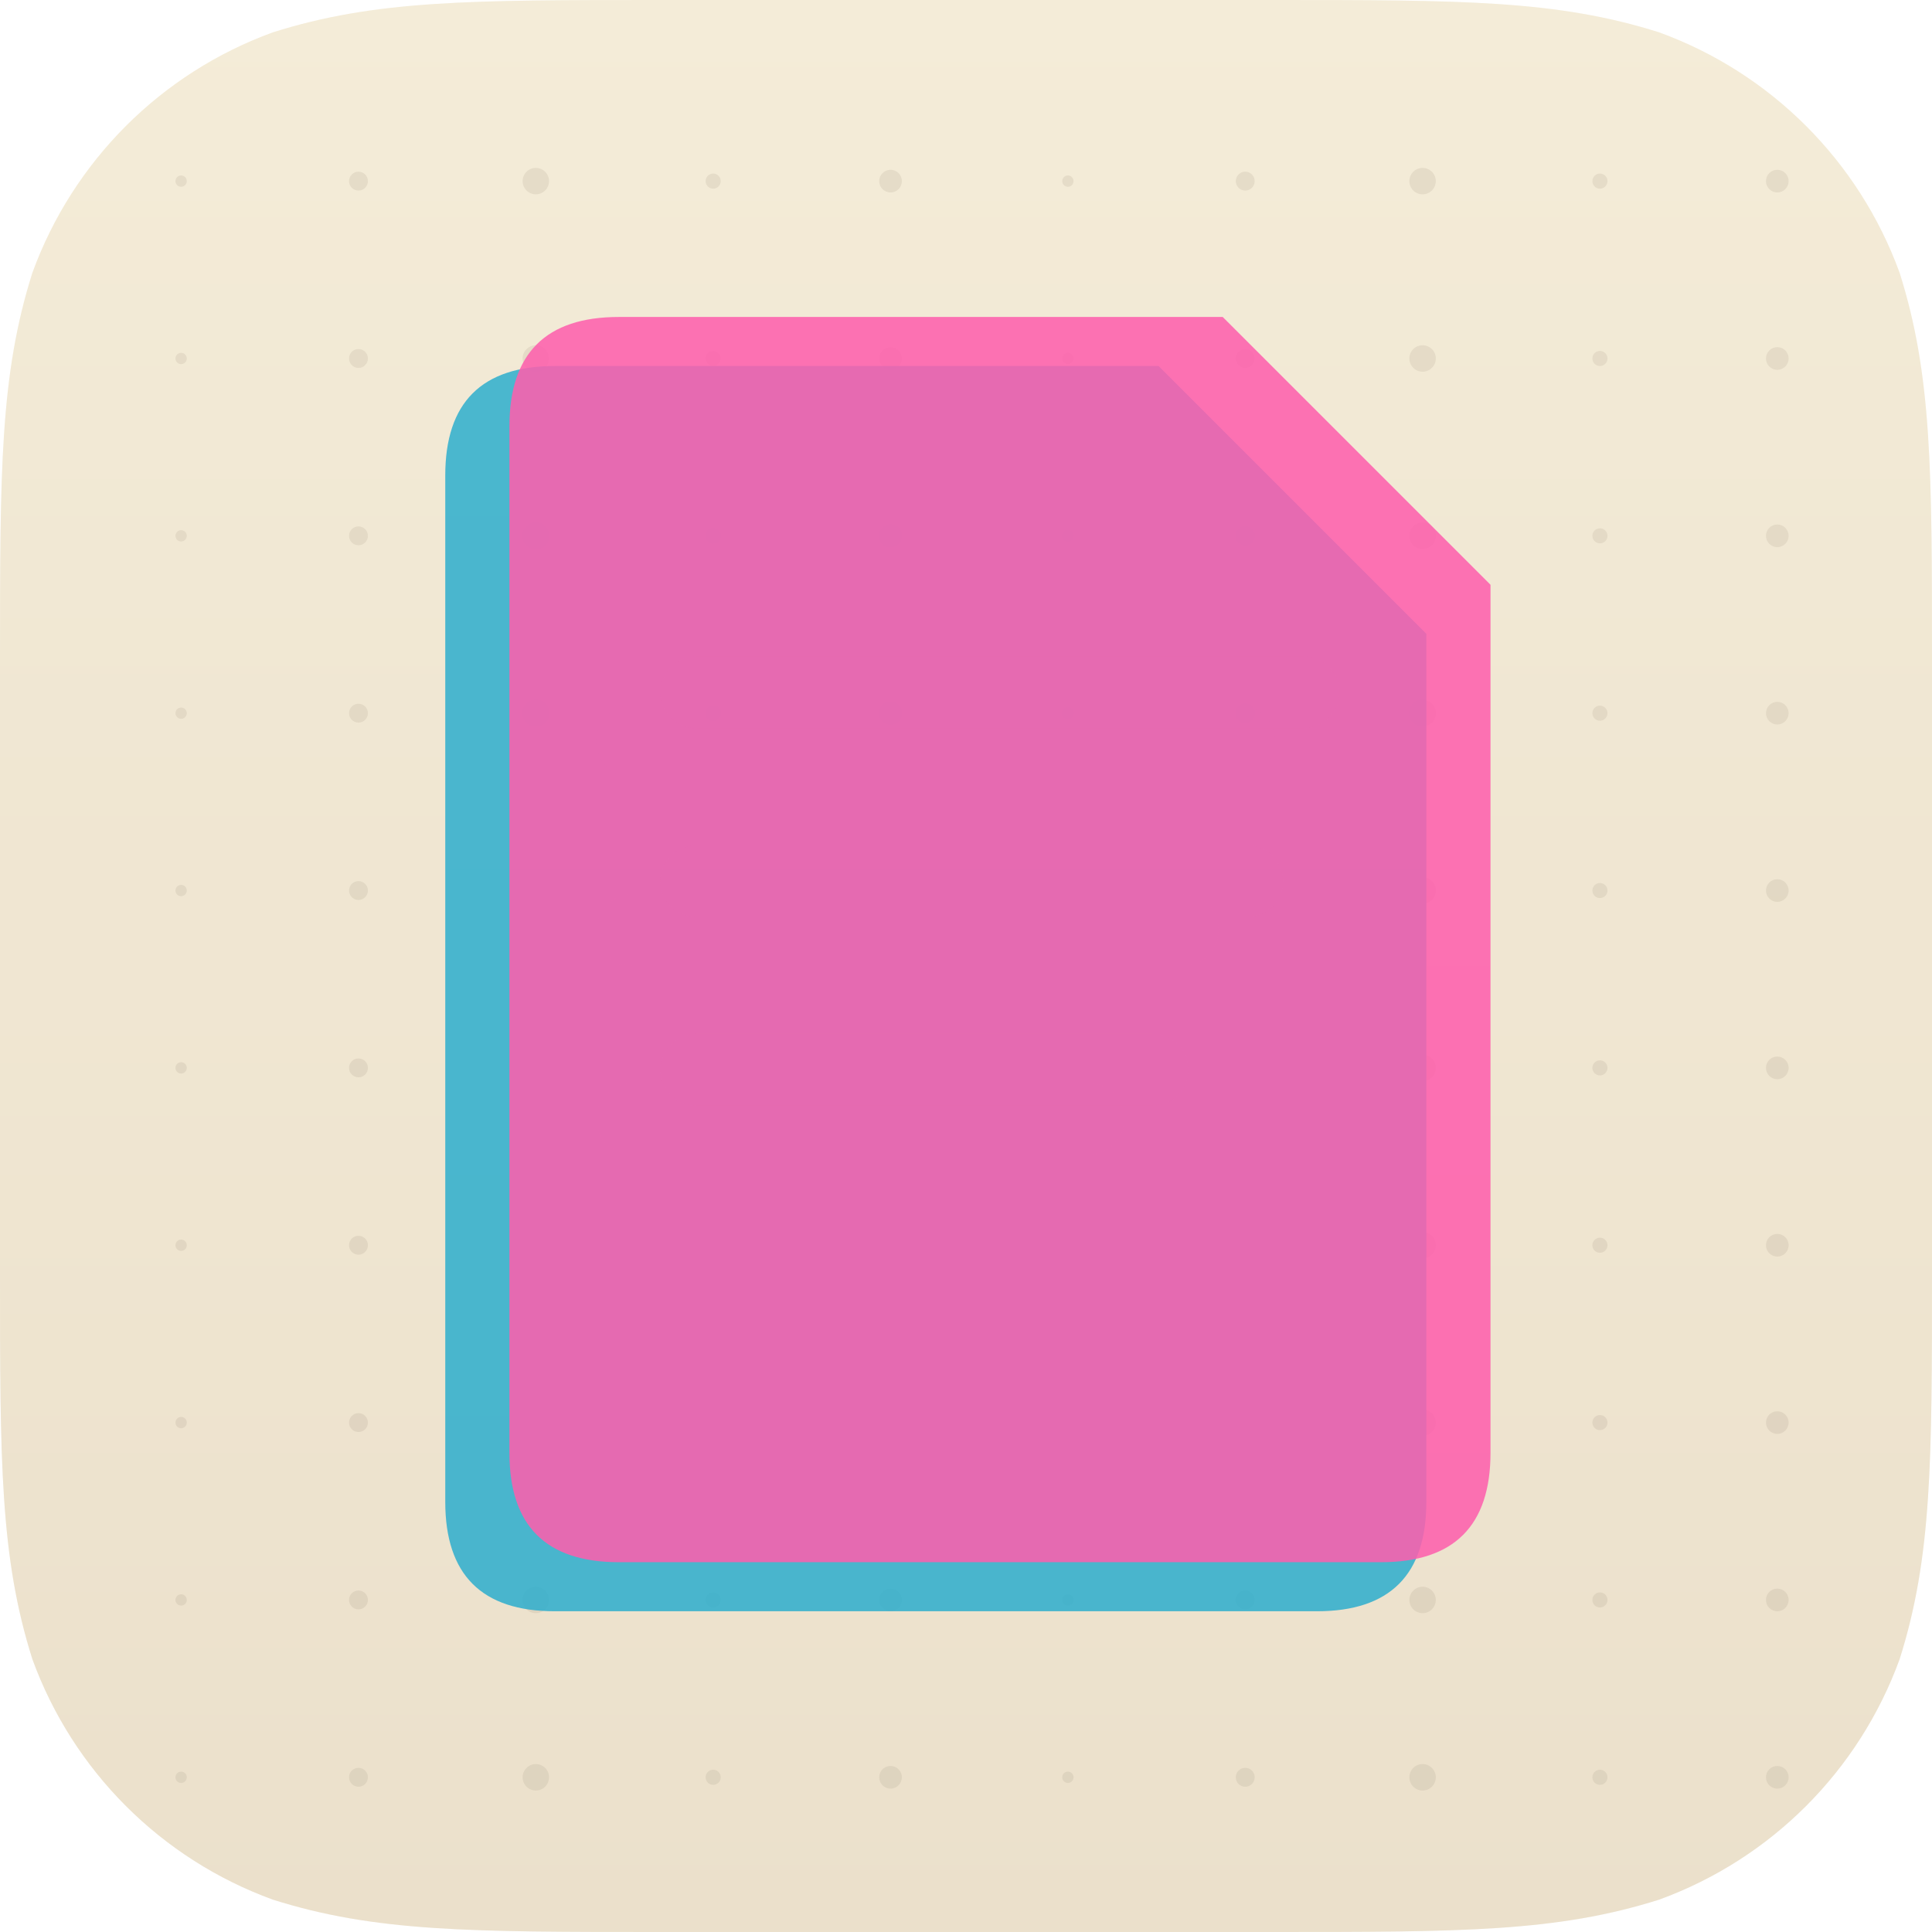
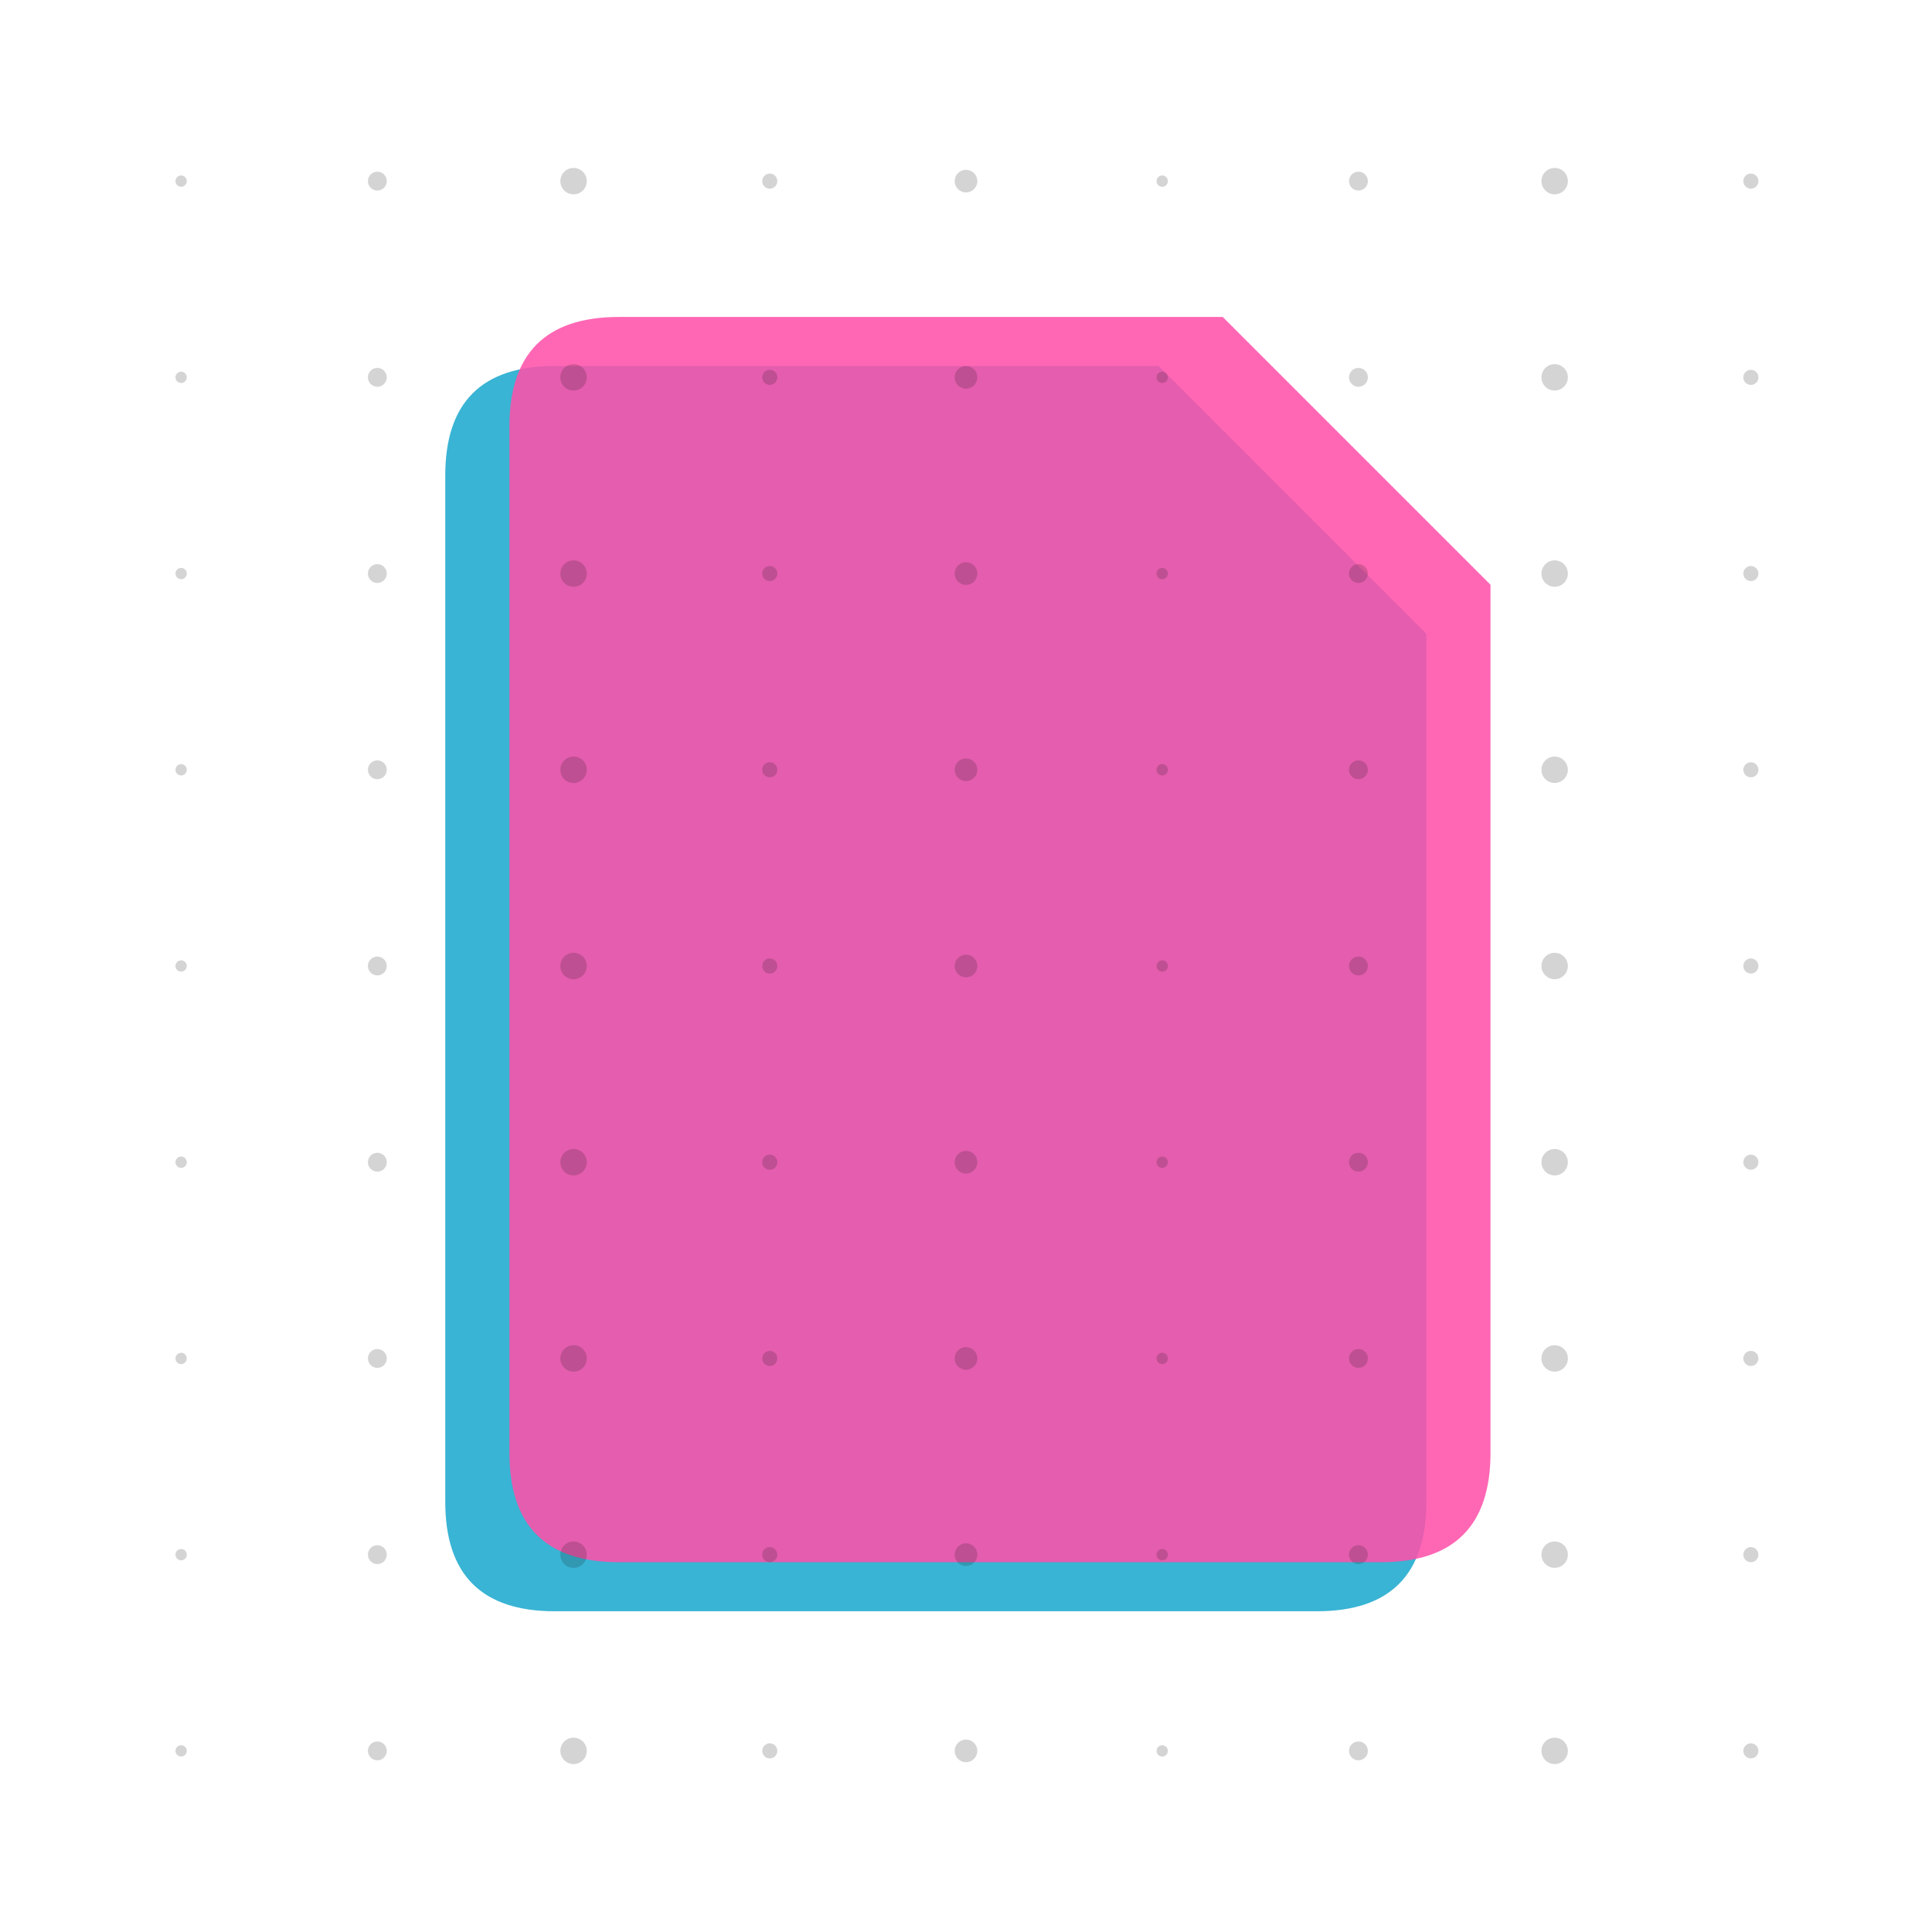
<svg xmlns="http://www.w3.org/2000/svg" viewBox="0 0 1024 1024" width="1024" height="1024" role="img" aria-label="Risograph Pages">
  <defs>
    <clipPath id="sq">
      <path d="M 350.06 0 L 673.94 0 C 774.74 0 825.13 0 879.39 17.15 L 879.39 17.15 C 938.62 38.71 985.29 85.38 1006.85 144.61 C 1024 198.87 1024 249.26 1024 350.06 L 1024 673.94 C 1024 774.74 1024 825.13 1006.85 879.39 L 1006.85 879.39 C 985.29 938.62 938.62 985.29 879.39 1006.85 C 825.13 1024 774.74 1024 673.94 1024 L 350.06 1024 C 249.26 1024 198.87 1024 144.61 1006.85 L 144.61 1006.85 C 85.38 985.29 38.71 938.62 17.15 879.39 C 0 825.13 0 774.74 0 673.94 L 0 350.06 C 0 249.26 0 198.87 17.15 144.61 L 17.15 144.61 C 38.71 85.38 85.38 38.71 144.61 17.15 C 198.87 0 249.26 0 350.06 0 Z" />
    </clipPath>
-     <linearGradient id="bgrisographpages" x1="0" y1="0" x2="0" y2="1">
-       <stop offset="0" stop-color="#f4ecd8" />
-       <stop offset="1" stop-color="#eadfca" />
-     </linearGradient>
  </defs>
  <g clip-path="url(#sq)">
-     <rect width="1024" height="1024" fill="url(#bgrisographpages)" />
-     <circle cx="96" cy="96" r="3" fill="#6d5c4a" opacity=".12" />
-     <circle cx="96" cy="190" r="3" fill="#6d5c4a" opacity=".12" />
-     <circle cx="96" cy="284" r="3" fill="#6d5c4a" opacity=".12" />
-     <circle cx="96" cy="378" r="3" fill="#6d5c4a" opacity=".12" />
-     <circle cx="96" cy="472" r="3" fill="#6d5c4a" opacity=".12" />
-     <circle cx="96" cy="566" r="3" fill="#6d5c4a" opacity=".12" />
-     <circle cx="96" cy="660" r="3" fill="#6d5c4a" opacity=".12" />
-     <circle cx="96" cy="754" r="3" fill="#6d5c4a" opacity=".12" />
-     <circle cx="96" cy="848" r="3" fill="#6d5c4a" opacity=".12" />
-     <circle cx="96" cy="942" r="3" fill="#6d5c4a" opacity=".12" />
-     <circle cx="190" cy="96" r="5" fill="#6d5c4a" opacity=".12" />
-     <circle cx="190" cy="190" r="5" fill="#6d5c4a" opacity=".12" />
-     <circle cx="190" cy="284" r="5" fill="#6d5c4a" opacity=".12" />
-     <circle cx="190" cy="378" r="5" fill="#6d5c4a" opacity=".12" />
-     <circle cx="190" cy="472" r="5" fill="#6d5c4a" opacity=".12" />
-     <circle cx="190" cy="566" r="5" fill="#6d5c4a" opacity=".12" />
-     <circle cx="190" cy="660" r="5" fill="#6d5c4a" opacity=".12" />
-     <circle cx="190" cy="754" r="5" fill="#6d5c4a" opacity=".12" />
-     <circle cx="190" cy="848" r="5" fill="#6d5c4a" opacity=".12" />
-     <circle cx="190" cy="942" r="5" fill="#6d5c4a" opacity=".12" />
-     <circle cx="284" cy="96" r="7" fill="#6d5c4a" opacity=".12" />
-     <circle cx="284" cy="190" r="7" fill="#6d5c4a" opacity=".12" />
-     <circle cx="284" cy="284" r="7" fill="#6d5c4a" opacity=".12" />
-     <circle cx="284" cy="378" r="7" fill="#6d5c4a" opacity=".12" />
-     <circle cx="284" cy="472" r="7" fill="#6d5c4a" opacity=".12" />
-     <circle cx="284" cy="566" r="7" fill="#6d5c4a" opacity=".12" />
-     <circle cx="284" cy="660" r="7" fill="#6d5c4a" opacity=".12" />
-     <circle cx="284" cy="754" r="7" fill="#6d5c4a" opacity=".12" />
-     <circle cx="284" cy="848" r="7" fill="#6d5c4a" opacity=".12" />
-     <circle cx="284" cy="942" r="7" fill="#6d5c4a" opacity=".12" />
-     <circle cx="378" cy="96" r="4" fill="#6d5c4a" opacity=".12" />
-     <circle cx="378" cy="190" r="4" fill="#6d5c4a" opacity=".12" />
-     <circle cx="378" cy="284" r="4" fill="#6d5c4a" opacity=".12" />
-     <circle cx="378" cy="378" r="4" fill="#6d5c4a" opacity=".12" />
-     <circle cx="378" cy="472" r="4" fill="#6d5c4a" opacity=".12" />
-     <circle cx="378" cy="566" r="4" fill="#6d5c4a" opacity=".12" />
-     <circle cx="378" cy="660" r="4" fill="#6d5c4a" opacity=".12" />
-     <circle cx="378" cy="754" r="4" fill="#6d5c4a" opacity=".12" />
-     <circle cx="378" cy="848" r="4" fill="#6d5c4a" opacity=".12" />
-     <circle cx="378" cy="942" r="4" fill="#6d5c4a" opacity=".12" />
-     <circle cx="472" cy="96" r="6" fill="#6d5c4a" opacity=".12" />
-     <circle cx="472" cy="190" r="6" fill="#6d5c4a" opacity=".12" />
-     <circle cx="472" cy="284" r="6" fill="#6d5c4a" opacity=".12" />
-     <circle cx="472" cy="378" r="6" fill="#6d5c4a" opacity=".12" />
-     <circle cx="472" cy="472" r="6" fill="#6d5c4a" opacity=".12" />
-     <circle cx="472" cy="566" r="6" fill="#6d5c4a" opacity=".12" />
-     <circle cx="472" cy="660" r="6" fill="#6d5c4a" opacity=".12" />
-     <circle cx="472" cy="754" r="6" fill="#6d5c4a" opacity=".12" />
-     <circle cx="472" cy="848" r="6" fill="#6d5c4a" opacity=".12" />
-     <circle cx="472" cy="942" r="6" fill="#6d5c4a" opacity=".12" />
-     <circle cx="566" cy="96" r="3" fill="#6d5c4a" opacity=".12" />
-     <circle cx="566" cy="190" r="3" fill="#6d5c4a" opacity=".12" />
-     <circle cx="566" cy="284" r="3" fill="#6d5c4a" opacity=".12" />
-     <circle cx="566" cy="378" r="3" fill="#6d5c4a" opacity=".12" />
-     <circle cx="566" cy="472" r="3" fill="#6d5c4a" opacity=".12" />
-     <circle cx="566" cy="566" r="3" fill="#6d5c4a" opacity=".12" />
-     <circle cx="566" cy="660" r="3" fill="#6d5c4a" opacity=".12" />
-     <circle cx="566" cy="754" r="3" fill="#6d5c4a" opacity=".12" />
-     <circle cx="566" cy="848" r="3" fill="#6d5c4a" opacity=".12" />
-     <circle cx="566" cy="942" r="3" fill="#6d5c4a" opacity=".12" />
-     <circle cx="660" cy="96" r="5" fill="#6d5c4a" opacity=".12" />
-     <circle cx="660" cy="190" r="5" fill="#6d5c4a" opacity=".12" />
-     <circle cx="660" cy="284" r="5" fill="#6d5c4a" opacity=".12" />
-     <circle cx="660" cy="378" r="5" fill="#6d5c4a" opacity=".12" />
-     <circle cx="660" cy="472" r="5" fill="#6d5c4a" opacity=".12" />
-     <circle cx="660" cy="566" r="5" fill="#6d5c4a" opacity=".12" />
-     <circle cx="660" cy="660" r="5" fill="#6d5c4a" opacity=".12" />
-     <circle cx="660" cy="754" r="5" fill="#6d5c4a" opacity=".12" />
-     <circle cx="660" cy="848" r="5" fill="#6d5c4a" opacity=".12" />
-     <circle cx="660" cy="942" r="5" fill="#6d5c4a" opacity=".12" />
-     <circle cx="754" cy="96" r="7" fill="#6d5c4a" opacity=".12" />
-     <circle cx="754" cy="190" r="7" fill="#6d5c4a" opacity=".12" />
-     <circle cx="754" cy="284" r="7" fill="#6d5c4a" opacity=".12" />
-     <circle cx="754" cy="378" r="7" fill="#6d5c4a" opacity=".12" />
-     <circle cx="754" cy="472" r="7" fill="#6d5c4a" opacity=".12" />
-     <circle cx="754" cy="566" r="7" fill="#6d5c4a" opacity=".12" />
-     <circle cx="754" cy="660" r="7" fill="#6d5c4a" opacity=".12" />
-     <circle cx="754" cy="754" r="7" fill="#6d5c4a" opacity=".12" />
-     <circle cx="754" cy="848" r="7" fill="#6d5c4a" opacity=".12" />
-     <circle cx="754" cy="942" r="7" fill="#6d5c4a" opacity=".12" />
-     <circle cx="848" cy="96" r="4" fill="#6d5c4a" opacity=".12" />
-     <circle cx="848" cy="190" r="4" fill="#6d5c4a" opacity=".12" />
-     <circle cx="848" cy="284" r="4" fill="#6d5c4a" opacity=".12" />
-     <circle cx="848" cy="378" r="4" fill="#6d5c4a" opacity=".12" />
-     <circle cx="848" cy="472" r="4" fill="#6d5c4a" opacity=".12" />
-     <circle cx="848" cy="566" r="4" fill="#6d5c4a" opacity=".12" />
-     <circle cx="848" cy="660" r="4" fill="#6d5c4a" opacity=".12" />
-     <circle cx="848" cy="754" r="4" fill="#6d5c4a" opacity=".12" />
-     <circle cx="848" cy="848" r="4" fill="#6d5c4a" opacity=".12" />
-     <circle cx="848" cy="942" r="4" fill="#6d5c4a" opacity=".12" />
-     <circle cx="942" cy="96" r="6" fill="#6d5c4a" opacity=".12" />
-     <circle cx="942" cy="190" r="6" fill="#6d5c4a" opacity=".12" />
-     <circle cx="942" cy="284" r="6" fill="#6d5c4a" opacity=".12" />
-     <circle cx="942" cy="378" r="6" fill="#6d5c4a" opacity=".12" />
-     <circle cx="942" cy="472" r="6" fill="#6d5c4a" opacity=".12" />
-     <circle cx="942" cy="566" r="6" fill="#6d5c4a" opacity=".12" />
-     <circle cx="942" cy="660" r="6" fill="#6d5c4a" opacity=".12" />
-     <circle cx="942" cy="754" r="6" fill="#6d5c4a" opacity=".12" />
-     <circle cx="942" cy="848" r="6" fill="#6d5c4a" opacity=".12" />
-     <circle cx="942" cy="942" r="6" fill="#6d5c4a" opacity=".12" />
    <g transform="translate(-16 12)" opacity=".84">
      <path d="M 310 182 L 630 182 L 772 324 L 772 784 Q 772 842 714 842 L 310 842 Q 252 842 252 784 L 252 240 Q 252 182 310 182 Z" fill="#14a6cc" />
      <path d="M 630 182 L 772 324 L 630 324 Z" fill="#14a6cc" opacity=".62" />
      <rect x="332" y="362" width="360" height="38" rx="19" fill="#14a6cc" opacity=".78" />
      <rect x="332" y="462" width="330" height="38" rx="19" fill="#14a6cc" opacity=".78" />
      <rect x="332" y="562" width="280" height="38" rx="19" fill="#14a6cc" opacity=".78" />
    </g>
    <g transform="translate(18 -14)" opacity=".86">
      <path d="M 310 182 L 630 182 L 772 324 L 772 784 Q 772 842 714 842 L 310 842 Q 252 842 252 784 L 252 240 Q 252 182 310 182 Z" fill="#ff4fa8" />
      <path d="M 630 182 L 772 324 L 630 324 Z" fill="#ff4fa8" opacity=".62" />
      <rect x="332" y="362" width="360" height="38" rx="19" fill="#ff4fa8" opacity=".78" />
      <rect x="332" y="462" width="330" height="38" rx="19" fill="#ff4fa8" opacity=".78" />
      <rect x="332" y="562" width="280" height="38" rx="19" fill="#ff4fa8" opacity=".78" />
    </g>
-     <rect width="1024" height="1024" fill="#f4ecd8" opacity=".10" />
+     <circle cx="96" cy="96" r="3" fill="#111111" opacity=".18" />
+     <circle cx="96" cy="200" r="3" fill="#111111" opacity=".18" />
+     <circle cx="96" cy="304" r="3" fill="#111111" opacity=".18" />
+     <circle cx="96" cy="408" r="3" fill="#111111" opacity=".18" />
+     <circle cx="96" cy="512" r="3" fill="#111111" opacity=".18" />
+     <circle cx="96" cy="616" r="3" fill="#111111" opacity=".18" />
+     <circle cx="96" cy="720" r="3" fill="#111111" opacity=".18" />
+     <circle cx="96" cy="824" r="3" fill="#111111" opacity=".18" />
+     <circle cx="96" cy="928" r="3" fill="#111111" opacity=".18" />
+     <circle cx="200" cy="96" r="5" fill="#111111" opacity=".18" />
+     <circle cx="200" cy="200" r="5" fill="#111111" opacity=".18" />
+     <circle cx="200" cy="304" r="5" fill="#111111" opacity=".18" />
+     <circle cx="200" cy="408" r="5" fill="#111111" opacity=".18" />
+     <circle cx="200" cy="512" r="5" fill="#111111" opacity=".18" />
+     <circle cx="200" cy="616" r="5" fill="#111111" opacity=".18" />
+     <circle cx="200" cy="720" r="5" fill="#111111" opacity=".18" />
+     <circle cx="200" cy="824" r="5" fill="#111111" opacity=".18" />
+     <circle cx="200" cy="928" r="5" fill="#111111" opacity=".18" />
+     <circle cx="304" cy="96" r="7" fill="#111111" opacity=".18" />
+     <circle cx="304" cy="200" r="7" fill="#111111" opacity=".18" />
+     <circle cx="304" cy="304" r="7" fill="#111111" opacity=".18" />
+     <circle cx="304" cy="408" r="7" fill="#111111" opacity=".18" />
+     <circle cx="304" cy="512" r="7" fill="#111111" opacity=".18" />
+     <circle cx="304" cy="616" r="7" fill="#111111" opacity=".18" />
+     <circle cx="304" cy="720" r="7" fill="#111111" opacity=".18" />
+     <circle cx="304" cy="824" r="7" fill="#111111" opacity=".18" />
+     <circle cx="304" cy="928" r="7" fill="#111111" opacity=".18" />
+     <circle cx="408" cy="96" r="4" fill="#111111" opacity=".18" />
+     <circle cx="408" cy="200" r="4" fill="#111111" opacity=".18" />
+     <circle cx="408" cy="304" r="4" fill="#111111" opacity=".18" />
+     <circle cx="408" cy="408" r="4" fill="#111111" opacity=".18" />
+     <circle cx="408" cy="512" r="4" fill="#111111" opacity=".18" />
+     <circle cx="408" cy="616" r="4" fill="#111111" opacity=".18" />
+     <circle cx="408" cy="720" r="4" fill="#111111" opacity=".18" />
+     <circle cx="408" cy="824" r="4" fill="#111111" opacity=".18" />
+     <circle cx="408" cy="928" r="4" fill="#111111" opacity=".18" />
+     <circle cx="512" cy="96" r="6" fill="#111111" opacity=".18" />
+     <circle cx="512" cy="200" r="6" fill="#111111" opacity=".18" />
+     <circle cx="512" cy="304" r="6" fill="#111111" opacity=".18" />
+     <circle cx="512" cy="408" r="6" fill="#111111" opacity=".18" />
+     <circle cx="512" cy="512" r="6" fill="#111111" opacity=".18" />
+     <circle cx="512" cy="616" r="6" fill="#111111" opacity=".18" />
+     <circle cx="512" cy="720" r="6" fill="#111111" opacity=".18" />
+     <circle cx="512" cy="824" r="6" fill="#111111" opacity=".18" />
+     <circle cx="512" cy="928" r="6" fill="#111111" opacity=".18" />
+     <circle cx="616" cy="96" r="3" fill="#111111" opacity=".18" />
+     <circle cx="616" cy="200" r="3" fill="#111111" opacity=".18" />
+     <circle cx="616" cy="304" r="3" fill="#111111" opacity=".18" />
+     <circle cx="616" cy="408" r="3" fill="#111111" opacity=".18" />
+     <circle cx="616" cy="512" r="3" fill="#111111" opacity=".18" />
+     <circle cx="616" cy="616" r="3" fill="#111111" opacity=".18" />
+     <circle cx="616" cy="720" r="3" fill="#111111" opacity=".18" />
+     <circle cx="616" cy="824" r="3" fill="#111111" opacity=".18" />
+     <circle cx="616" cy="928" r="3" fill="#111111" opacity=".18" />
+     <circle cx="720" cy="96" r="5" fill="#111111" opacity=".18" />
+     <circle cx="720" cy="200" r="5" fill="#111111" opacity=".18" />
+     <circle cx="720" cy="304" r="5" fill="#111111" opacity=".18" />
+     <circle cx="720" cy="408" r="5" fill="#111111" opacity=".18" />
+     <circle cx="720" cy="512" r="5" fill="#111111" opacity=".18" />
+     <circle cx="720" cy="616" r="5" fill="#111111" opacity=".18" />
+     <circle cx="720" cy="720" r="5" fill="#111111" opacity=".18" />
+     <circle cx="720" cy="824" r="5" fill="#111111" opacity=".18" />
+     <circle cx="720" cy="928" r="5" fill="#111111" opacity=".18" />
+     <circle cx="824" cy="96" r="7" fill="#111111" opacity=".18" />
+     <circle cx="824" cy="200" r="7" fill="#111111" opacity=".18" />
+     <circle cx="824" cy="304" r="7" fill="#111111" opacity=".18" />
+     <circle cx="824" cy="408" r="7" fill="#111111" opacity=".18" />
+     <circle cx="824" cy="512" r="7" fill="#111111" opacity=".18" />
+     <circle cx="824" cy="616" r="7" fill="#111111" opacity=".18" />
+     <circle cx="824" cy="720" r="7" fill="#111111" opacity=".18" />
+     <circle cx="824" cy="824" r="7" fill="#111111" opacity=".18" />
+     <circle cx="824" cy="928" r="7" fill="#111111" opacity=".18" />
+     <circle cx="928" cy="96" r="4" fill="#111111" opacity=".18" />
+     <circle cx="928" cy="200" r="4" fill="#111111" opacity=".18" />
+     <circle cx="928" cy="304" r="4" fill="#111111" opacity=".18" />
+     <circle cx="928" cy="408" r="4" fill="#111111" opacity=".18" />
+     <circle cx="928" cy="512" r="4" fill="#111111" opacity=".18" />
+     <circle cx="928" cy="616" r="4" fill="#111111" opacity=".18" />
+     <circle cx="928" cy="720" r="4" fill="#111111" opacity=".18" />
+     <circle cx="928" cy="824" r="4" fill="#111111" opacity=".18" />
+     <circle cx="928" cy="928" r="4" fill="#111111" opacity=".18" />
  </g>
</svg>
